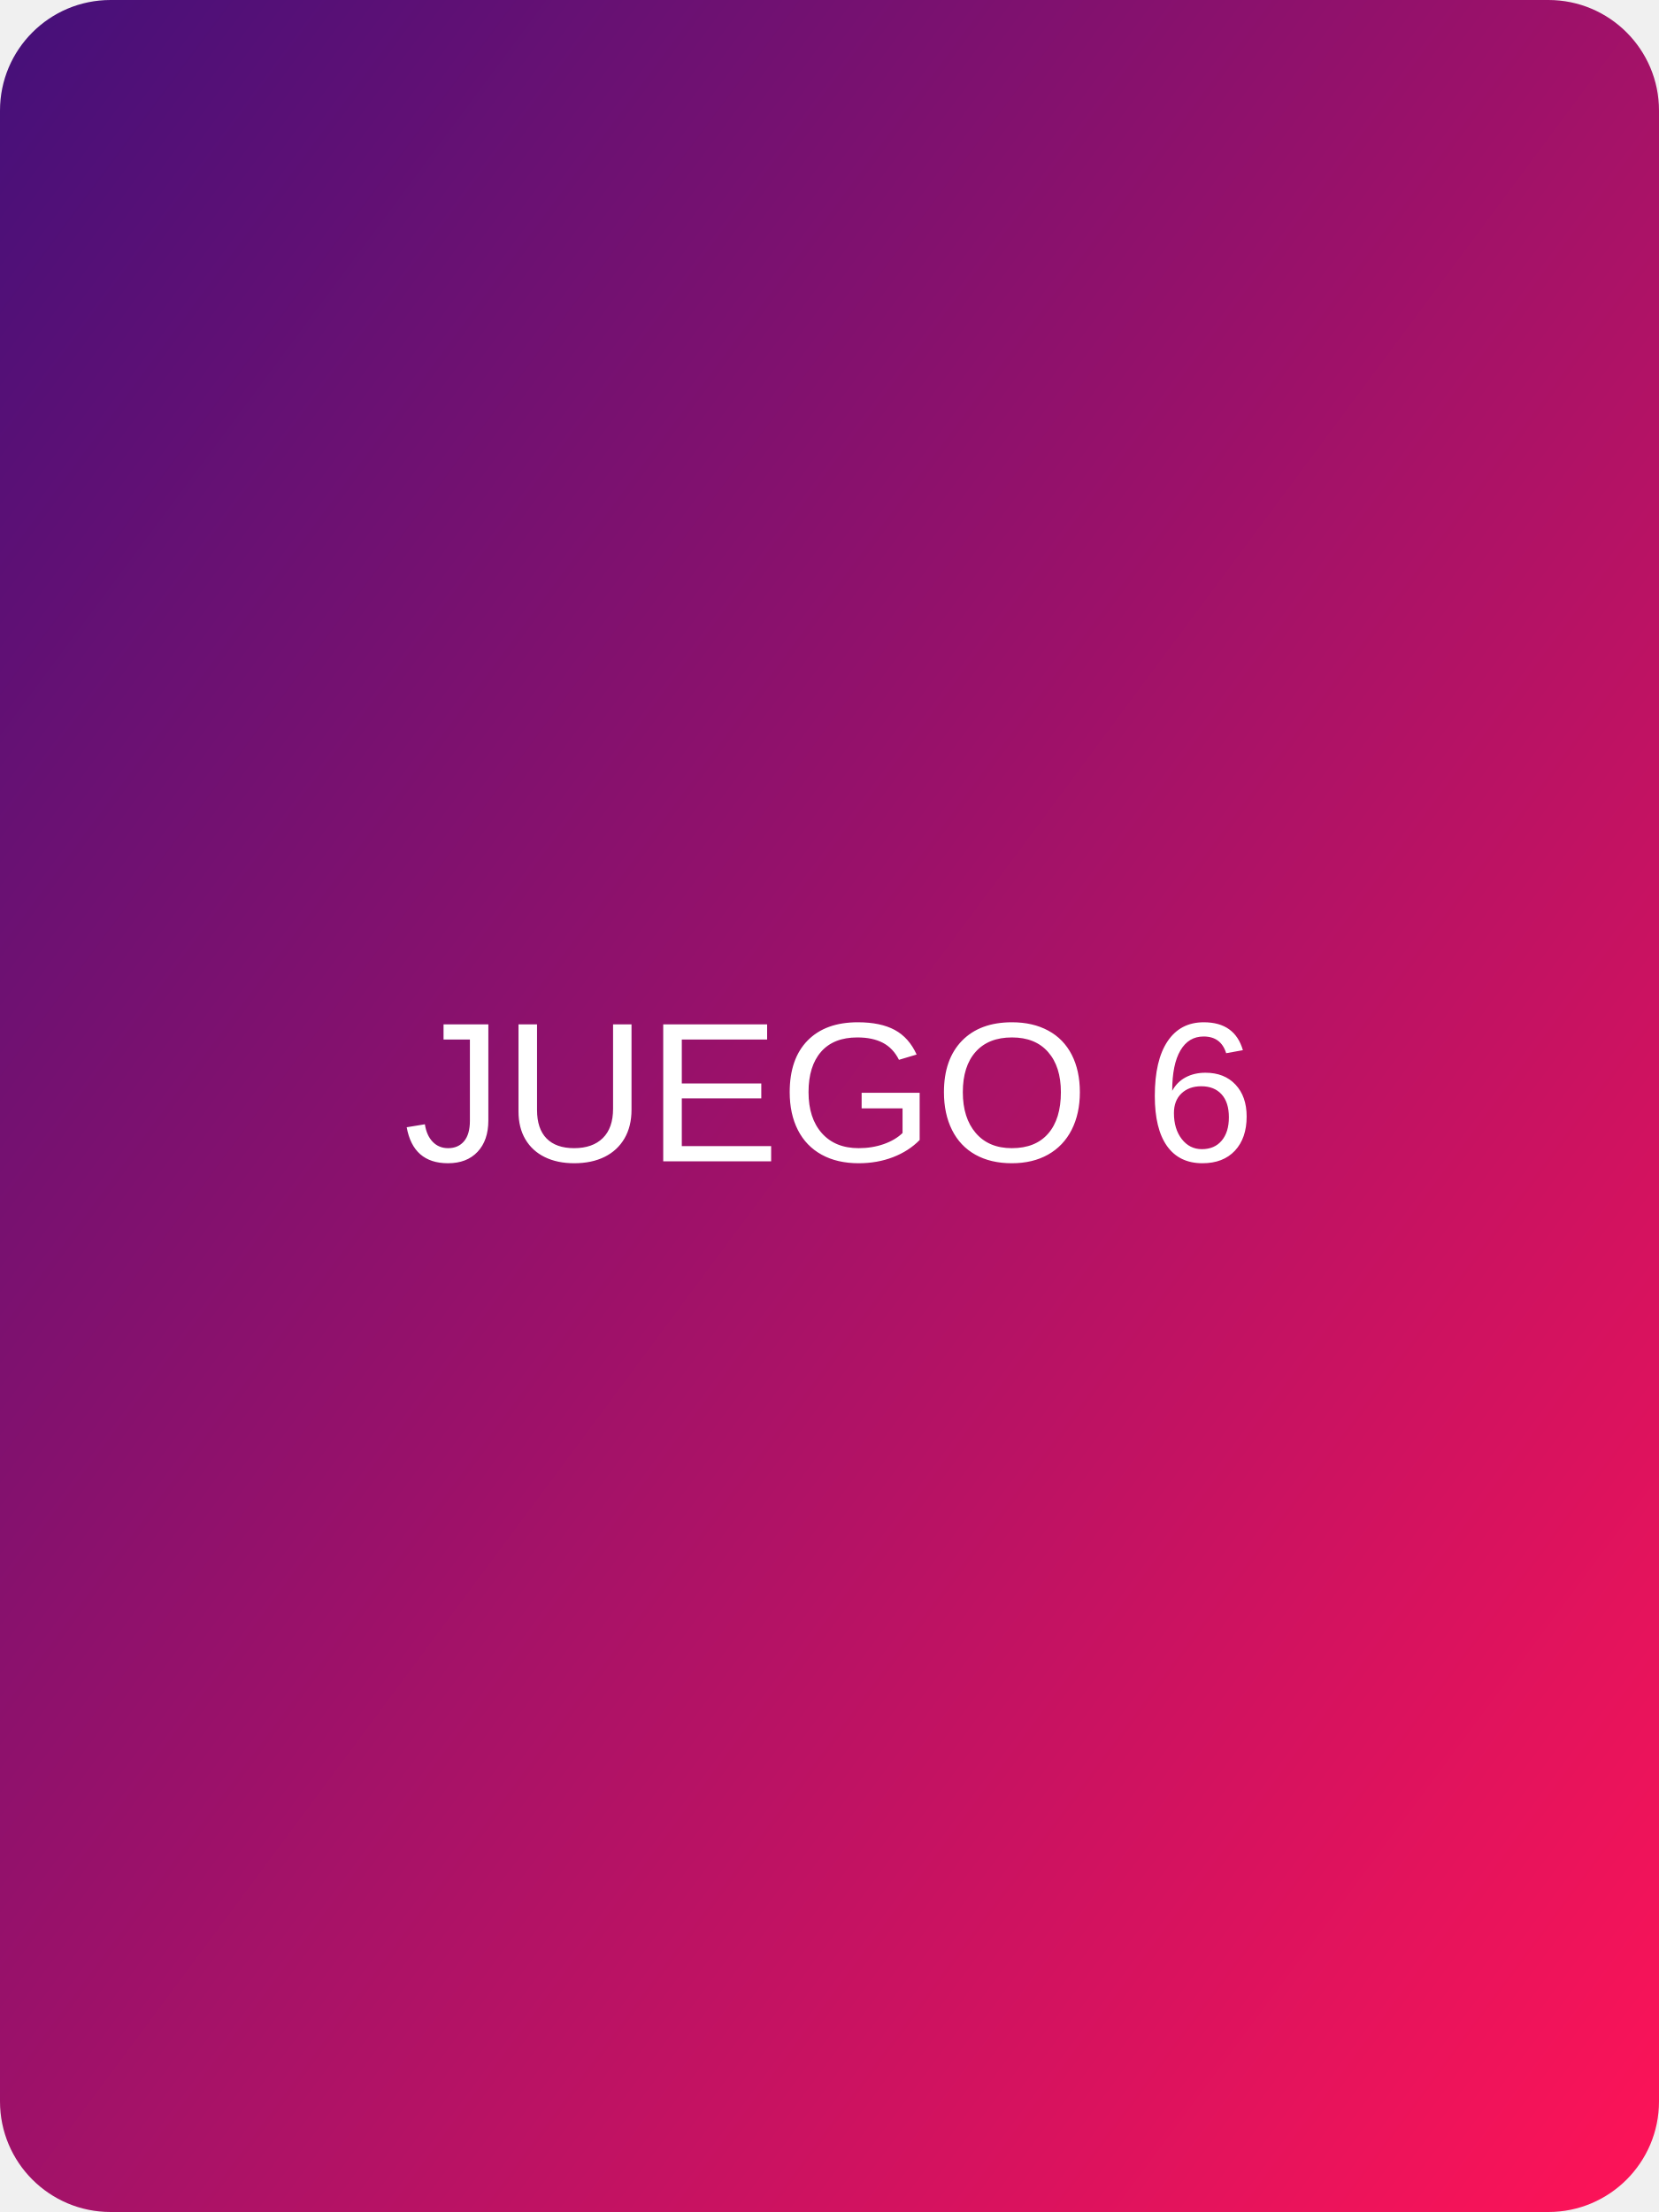
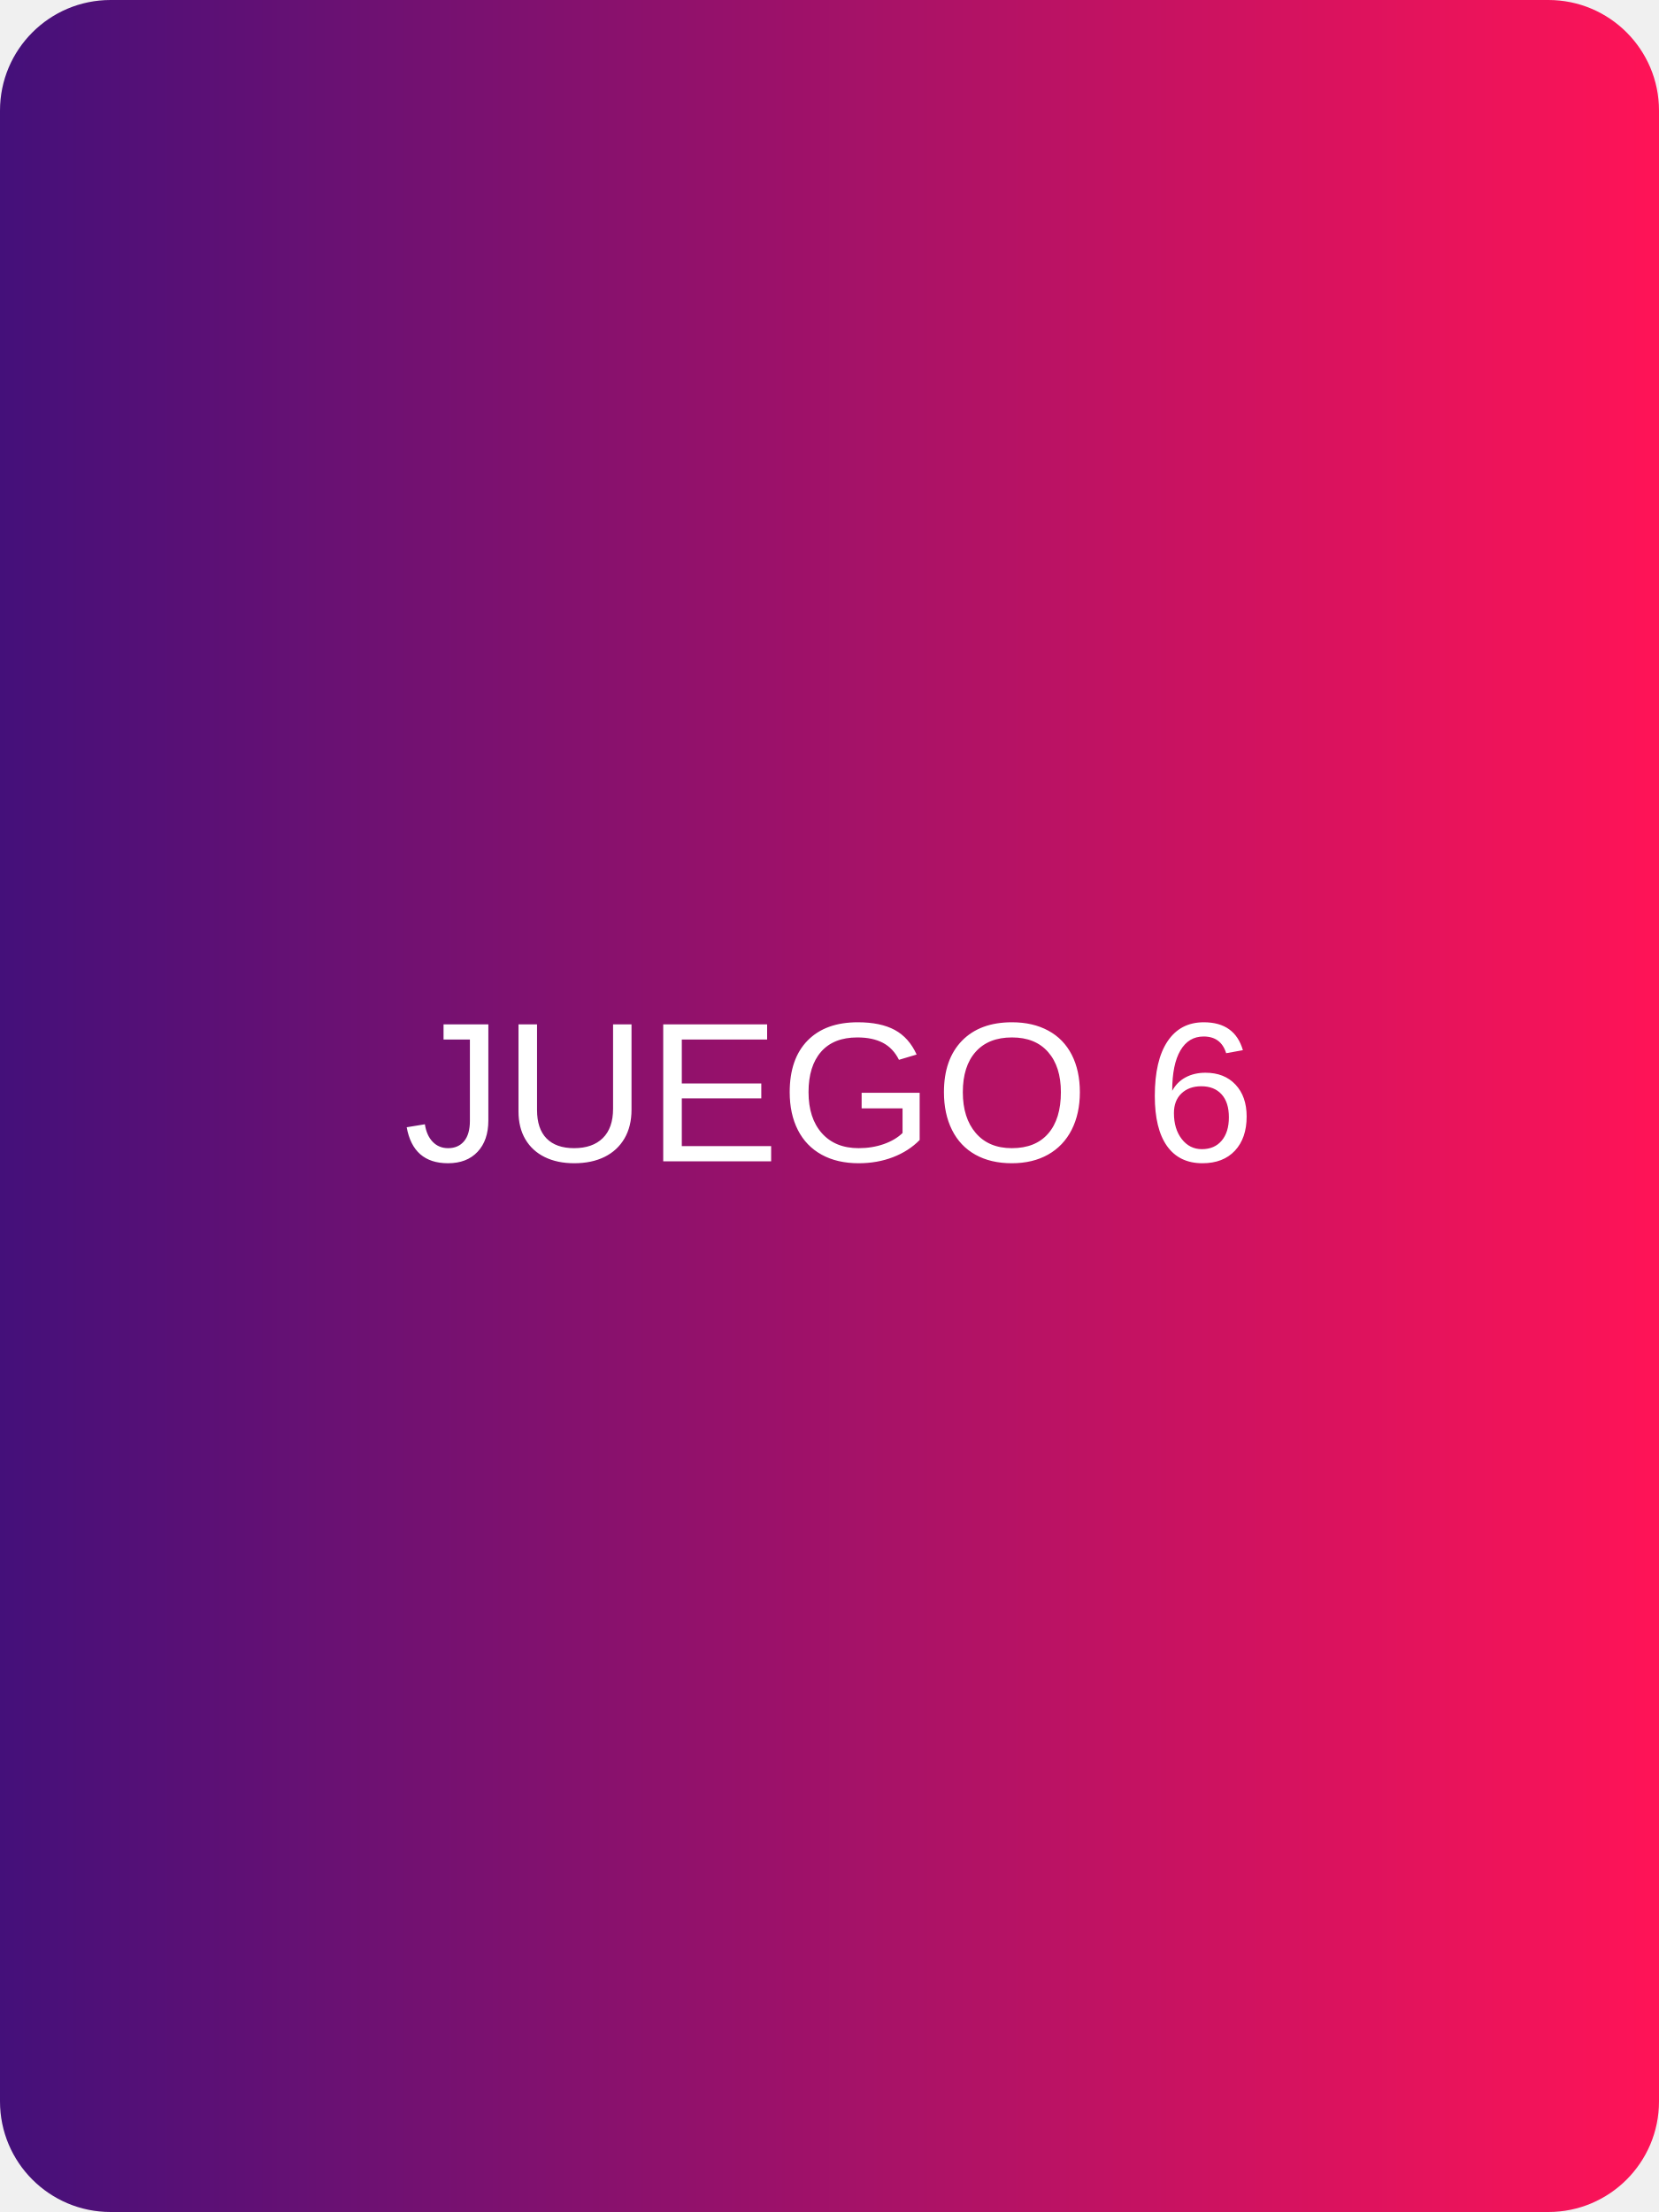
<svg xmlns="http://www.w3.org/2000/svg" viewBox="0 0 600 800">
  <defs>
-     <linearGradient id="g6" x1="0" x2="1" y1="0" y2="1">
+     <linearGradient id="g6" x1="0" x2="1">
      <stop offset="0" stop-color="#44107A" />
      <stop offset="1" stop-color="#FF1357" />
    </linearGradient>
  </defs>
  <rect width="600" height="800" rx="40" fill="url(#g6)" />
  <text x="300" y="420" text-anchor="middle" font-size="72" fill="#fff" font-family="Arial Black, Arial, sans-serif">JUEGO 6</text>
</svg>
